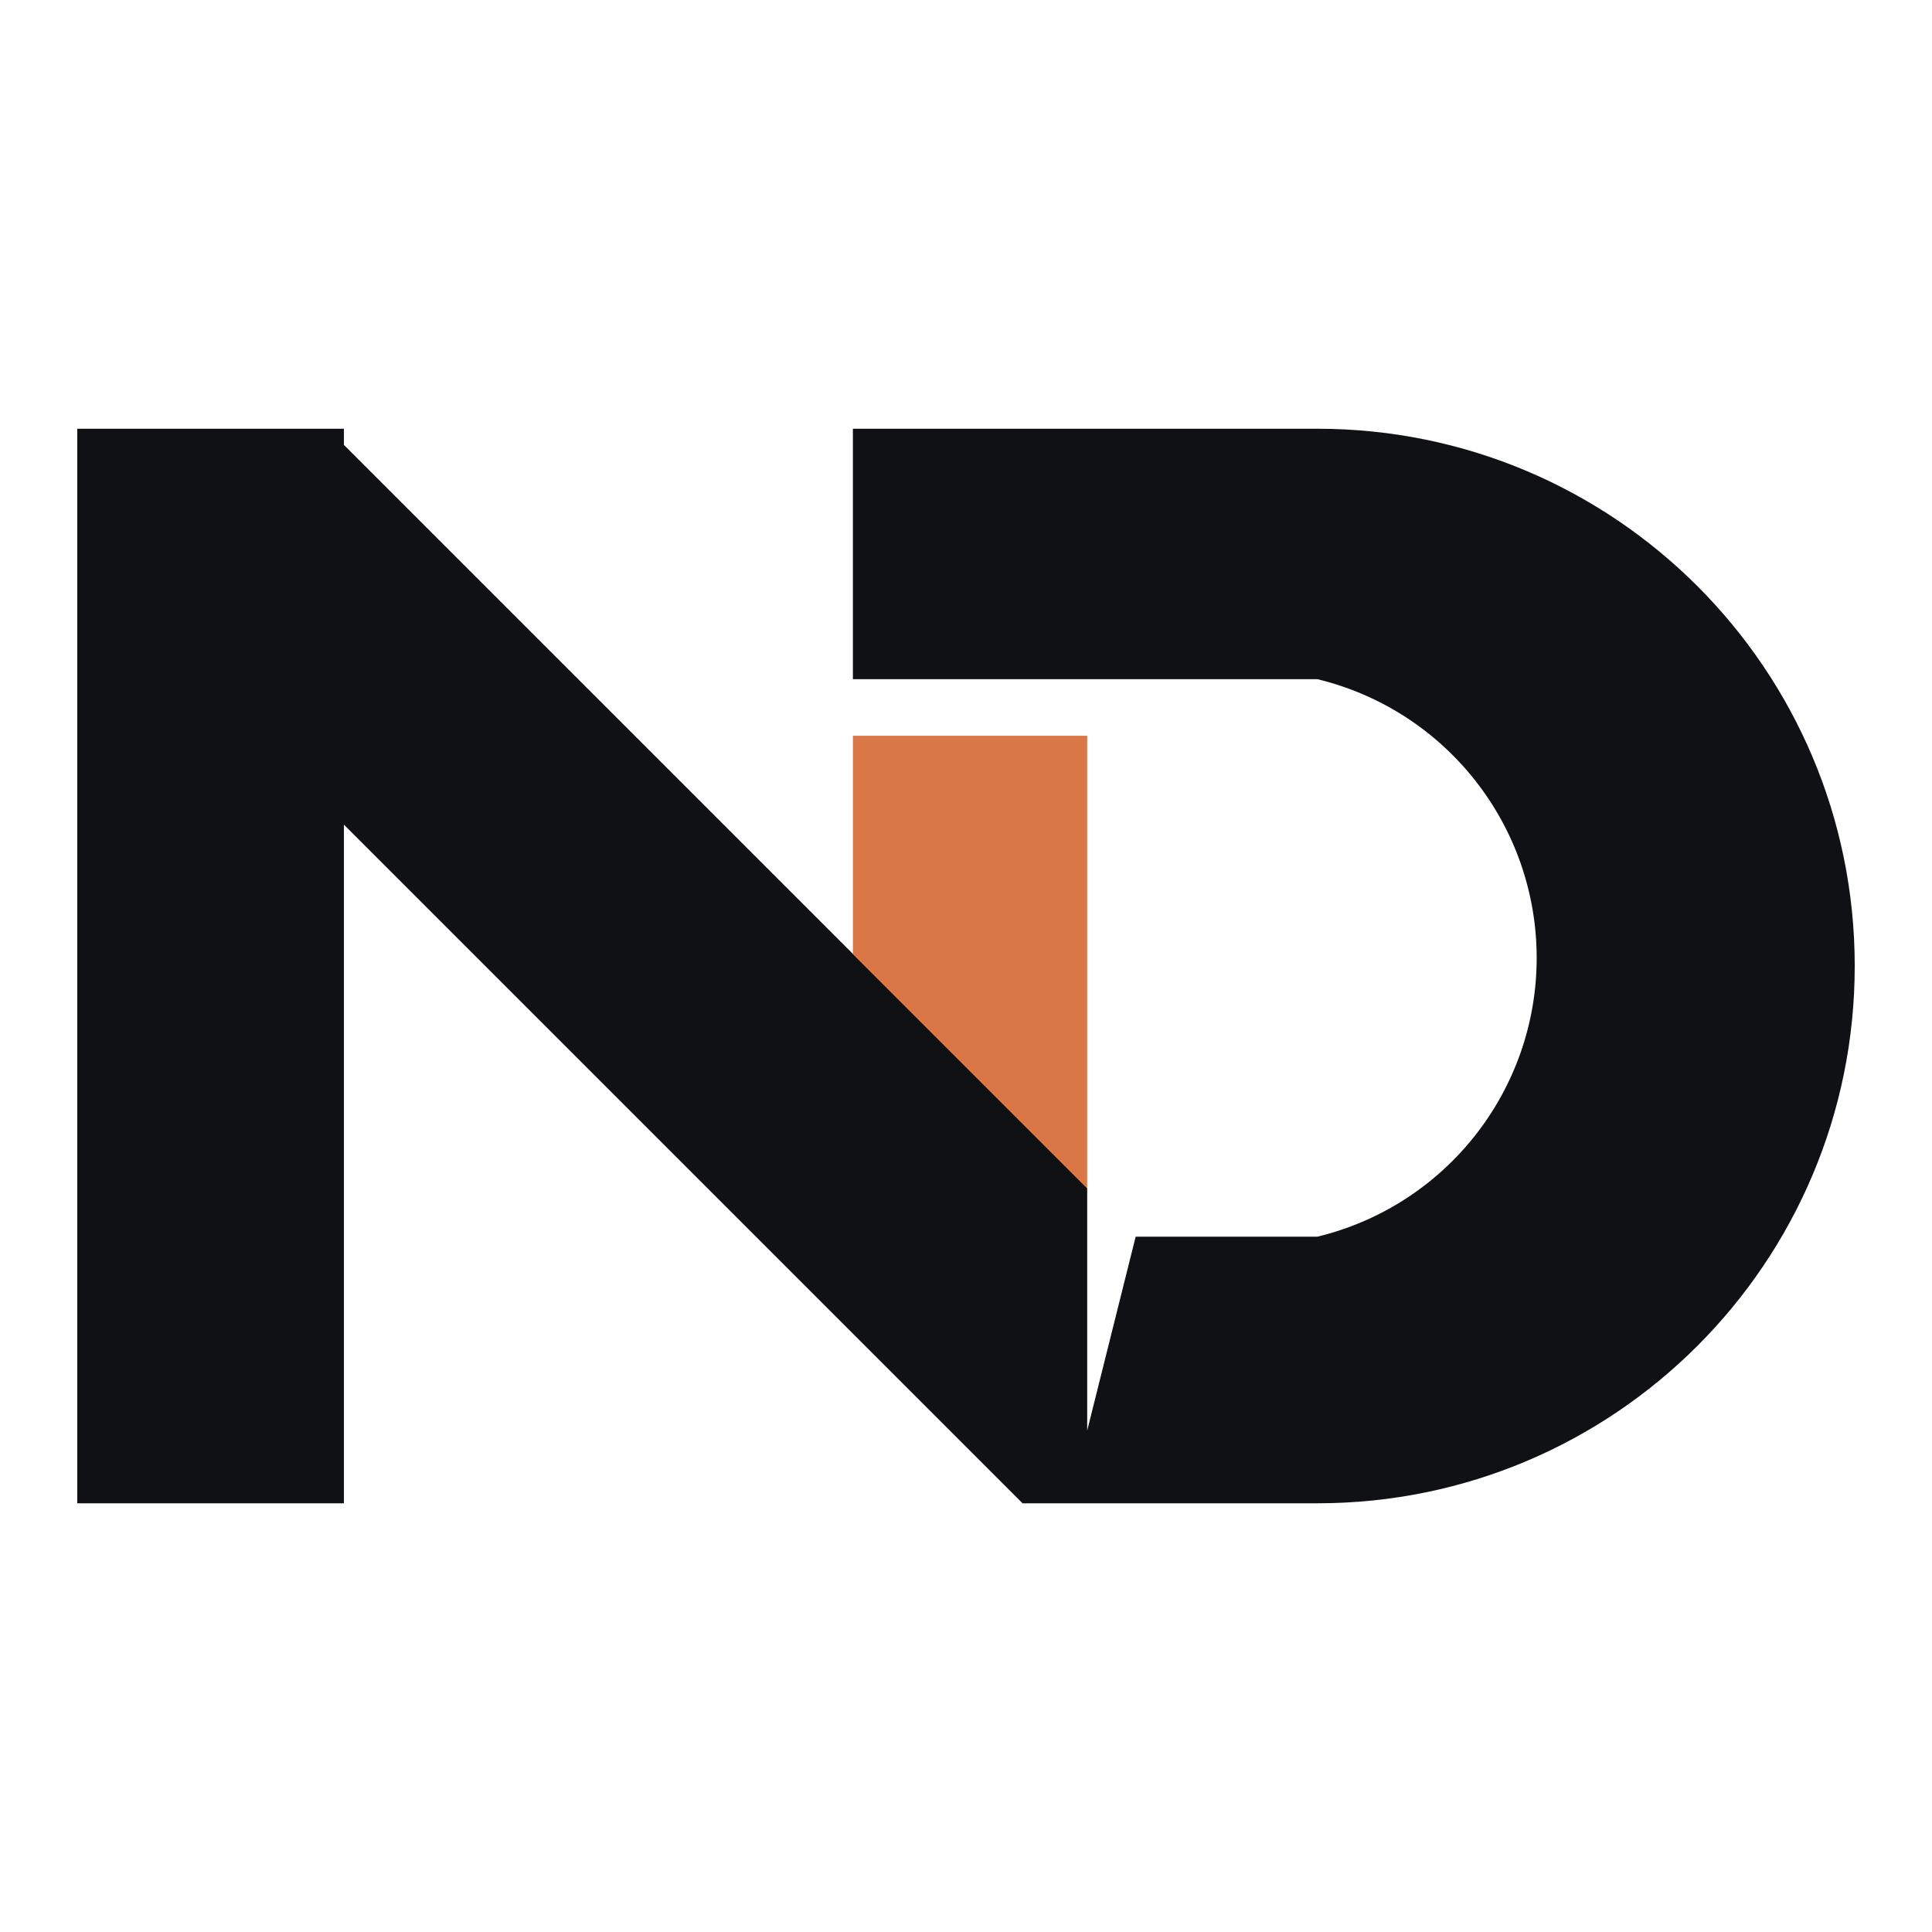
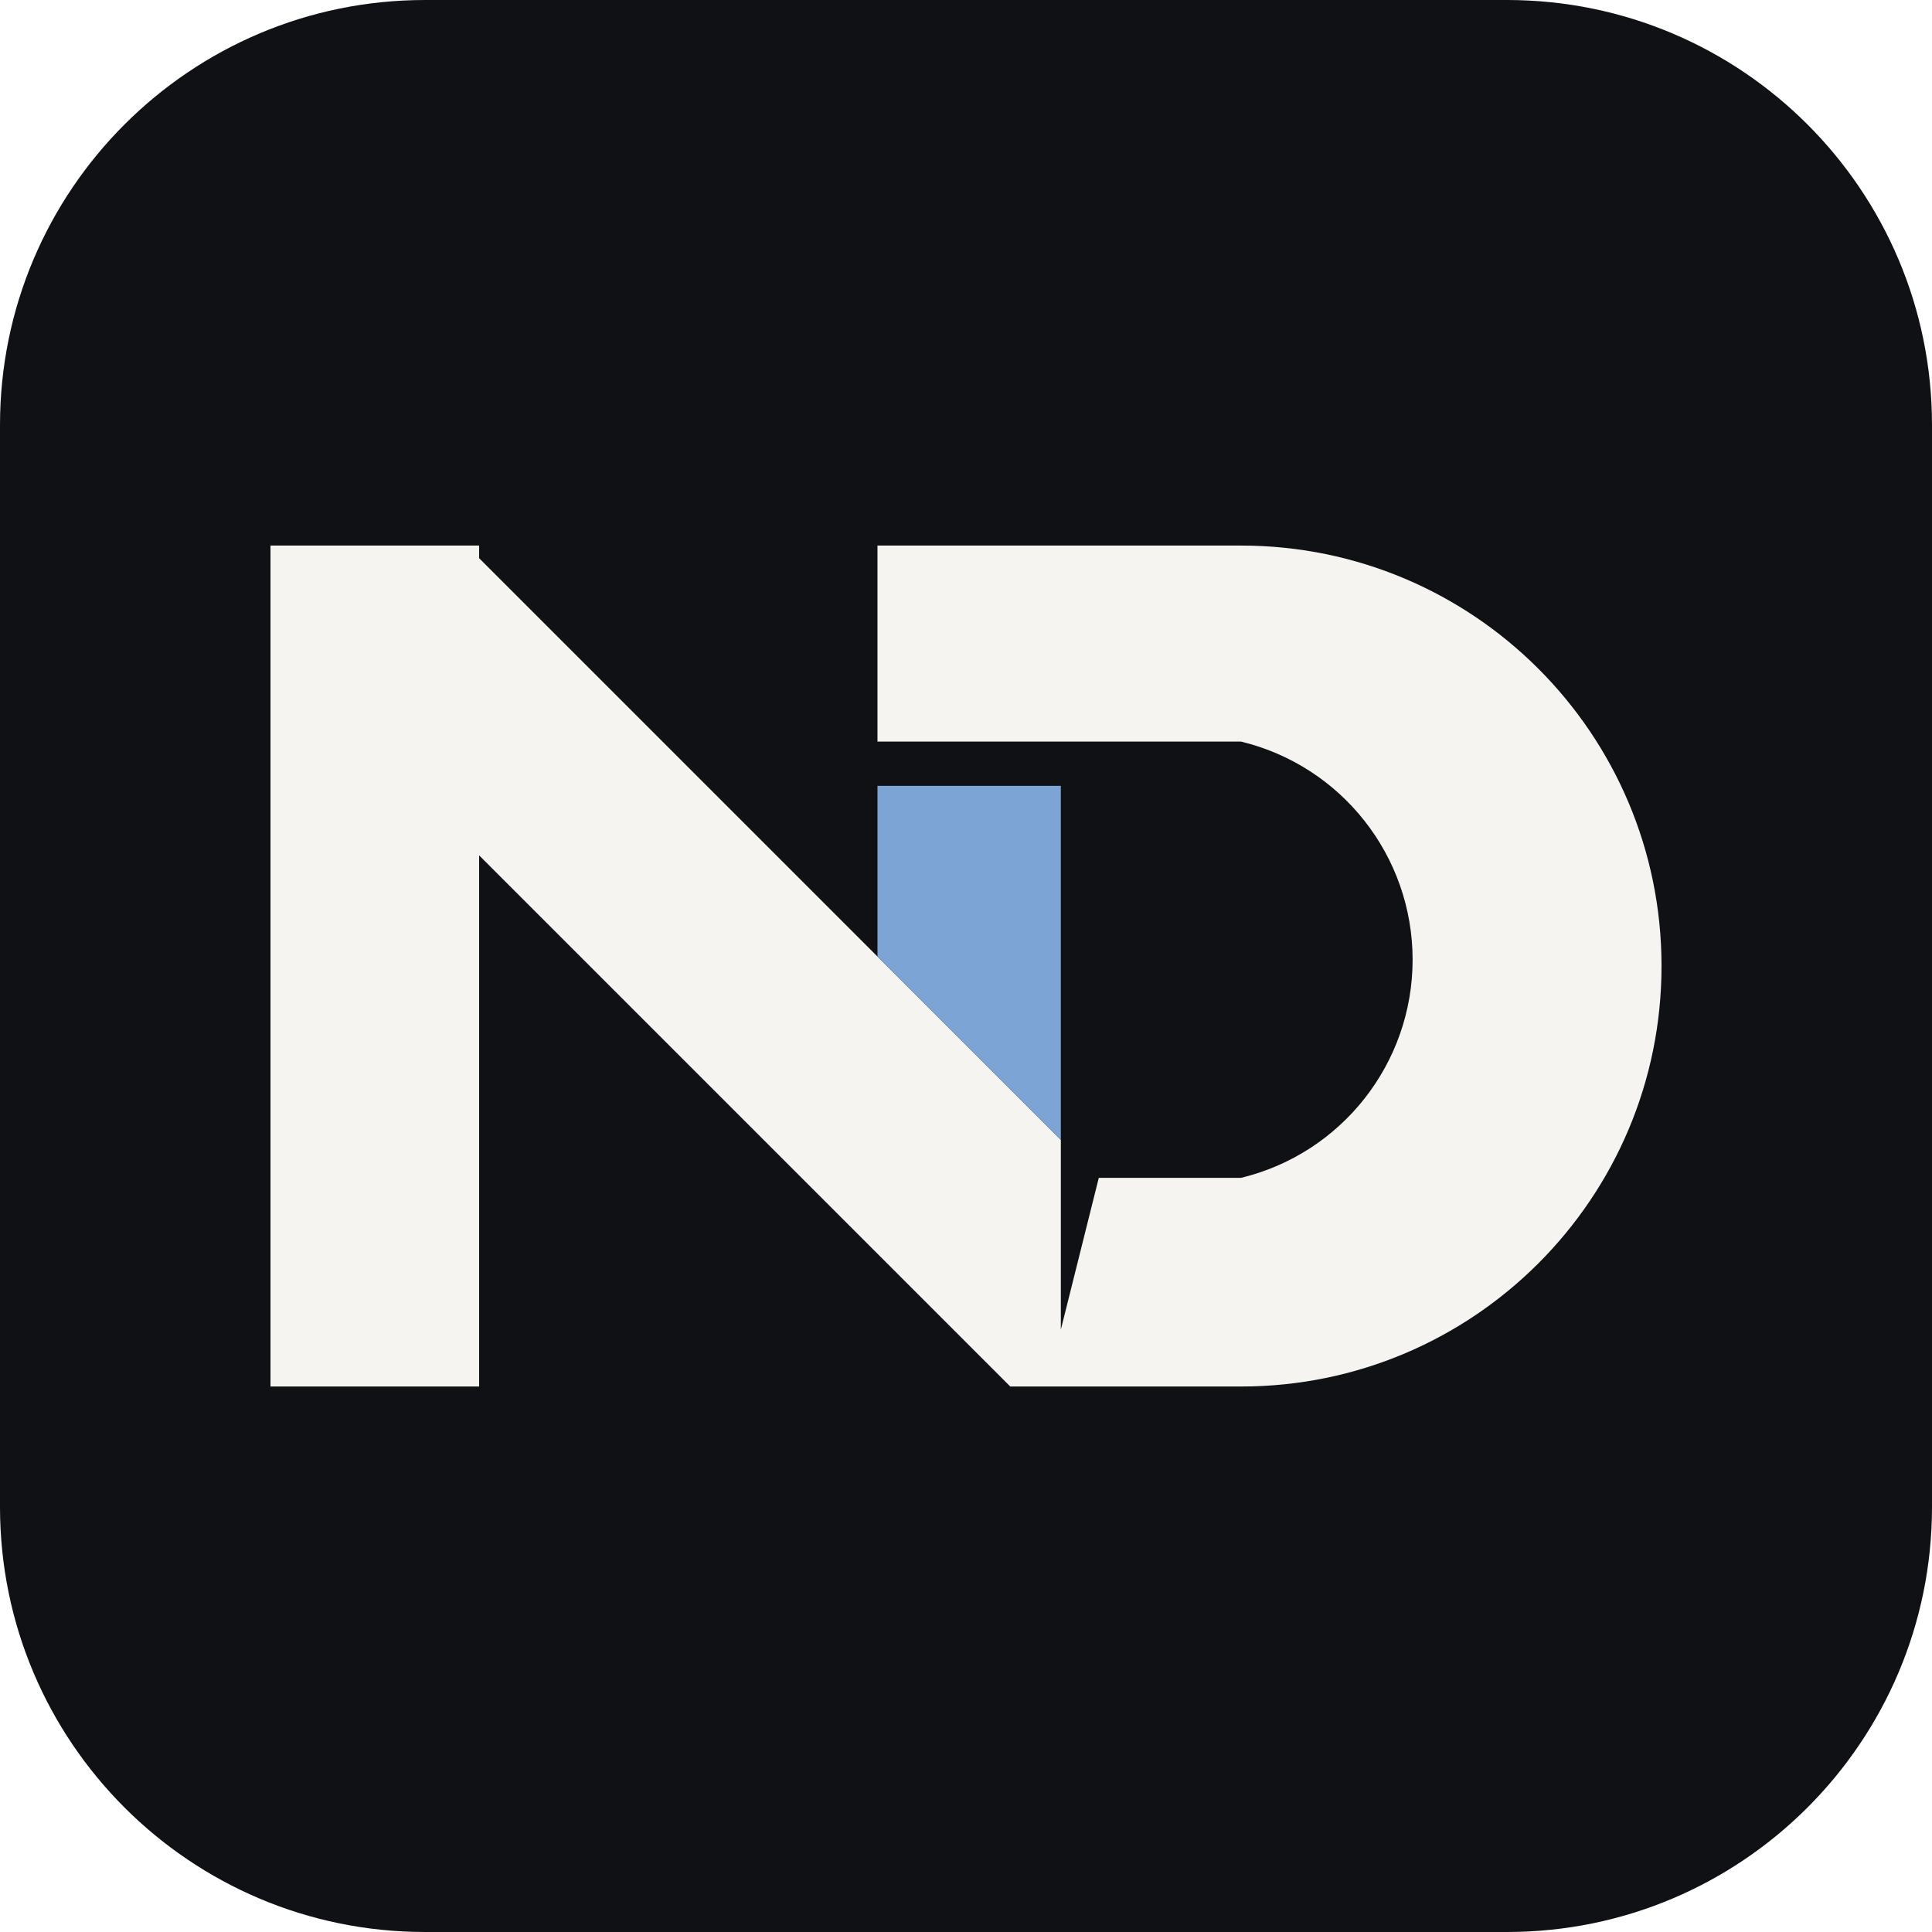
<svg xmlns="http://www.w3.org/2000/svg" viewBox="0 0 256.00 256.00" width="256.00" height="256.00">
-   <g transform="translate(10.24,56.81) scale(1.07055)">
-     <path d="M0,0 L33,0 L33,2 L125,94 L125,124 L131,100 L153.5,100 A35.5,35.5 0 0 0 153.5,31 L96,31 L96,0 L153.5,0 A66.5,66.5 0 0 1 153.5,133 L117,133 L33,49 L33,133 L0,133 Z" fill="#0F1114" />
-     <path d="M96,38 L125,38 L125,94 L96,65 Z" fill="#D97746" />
+   <rect width="256.00" height="256.00" rx="56.32" ry="56.32" fill="#0F1114" />
+   <g transform="translate(35.84,72.29) scale(0.83782)">
+     <path d="M0,0 L33,0 L33,2 L125,94 L125,124 L131,100 L153.5,100 A35.5,35.5 0 0 0 153.5,31 L96,31 L96,0 L153.5,0 A66.5,66.5 0 0 1 153.5,133 L117,133 L33,49 L33,133 L0,133 Z" fill="#F6F4F1" />
+     <path d="M96,38 L125,38 L125,94 L96,65 Z" fill="#7CA4D5" />
  </g>
</svg>
